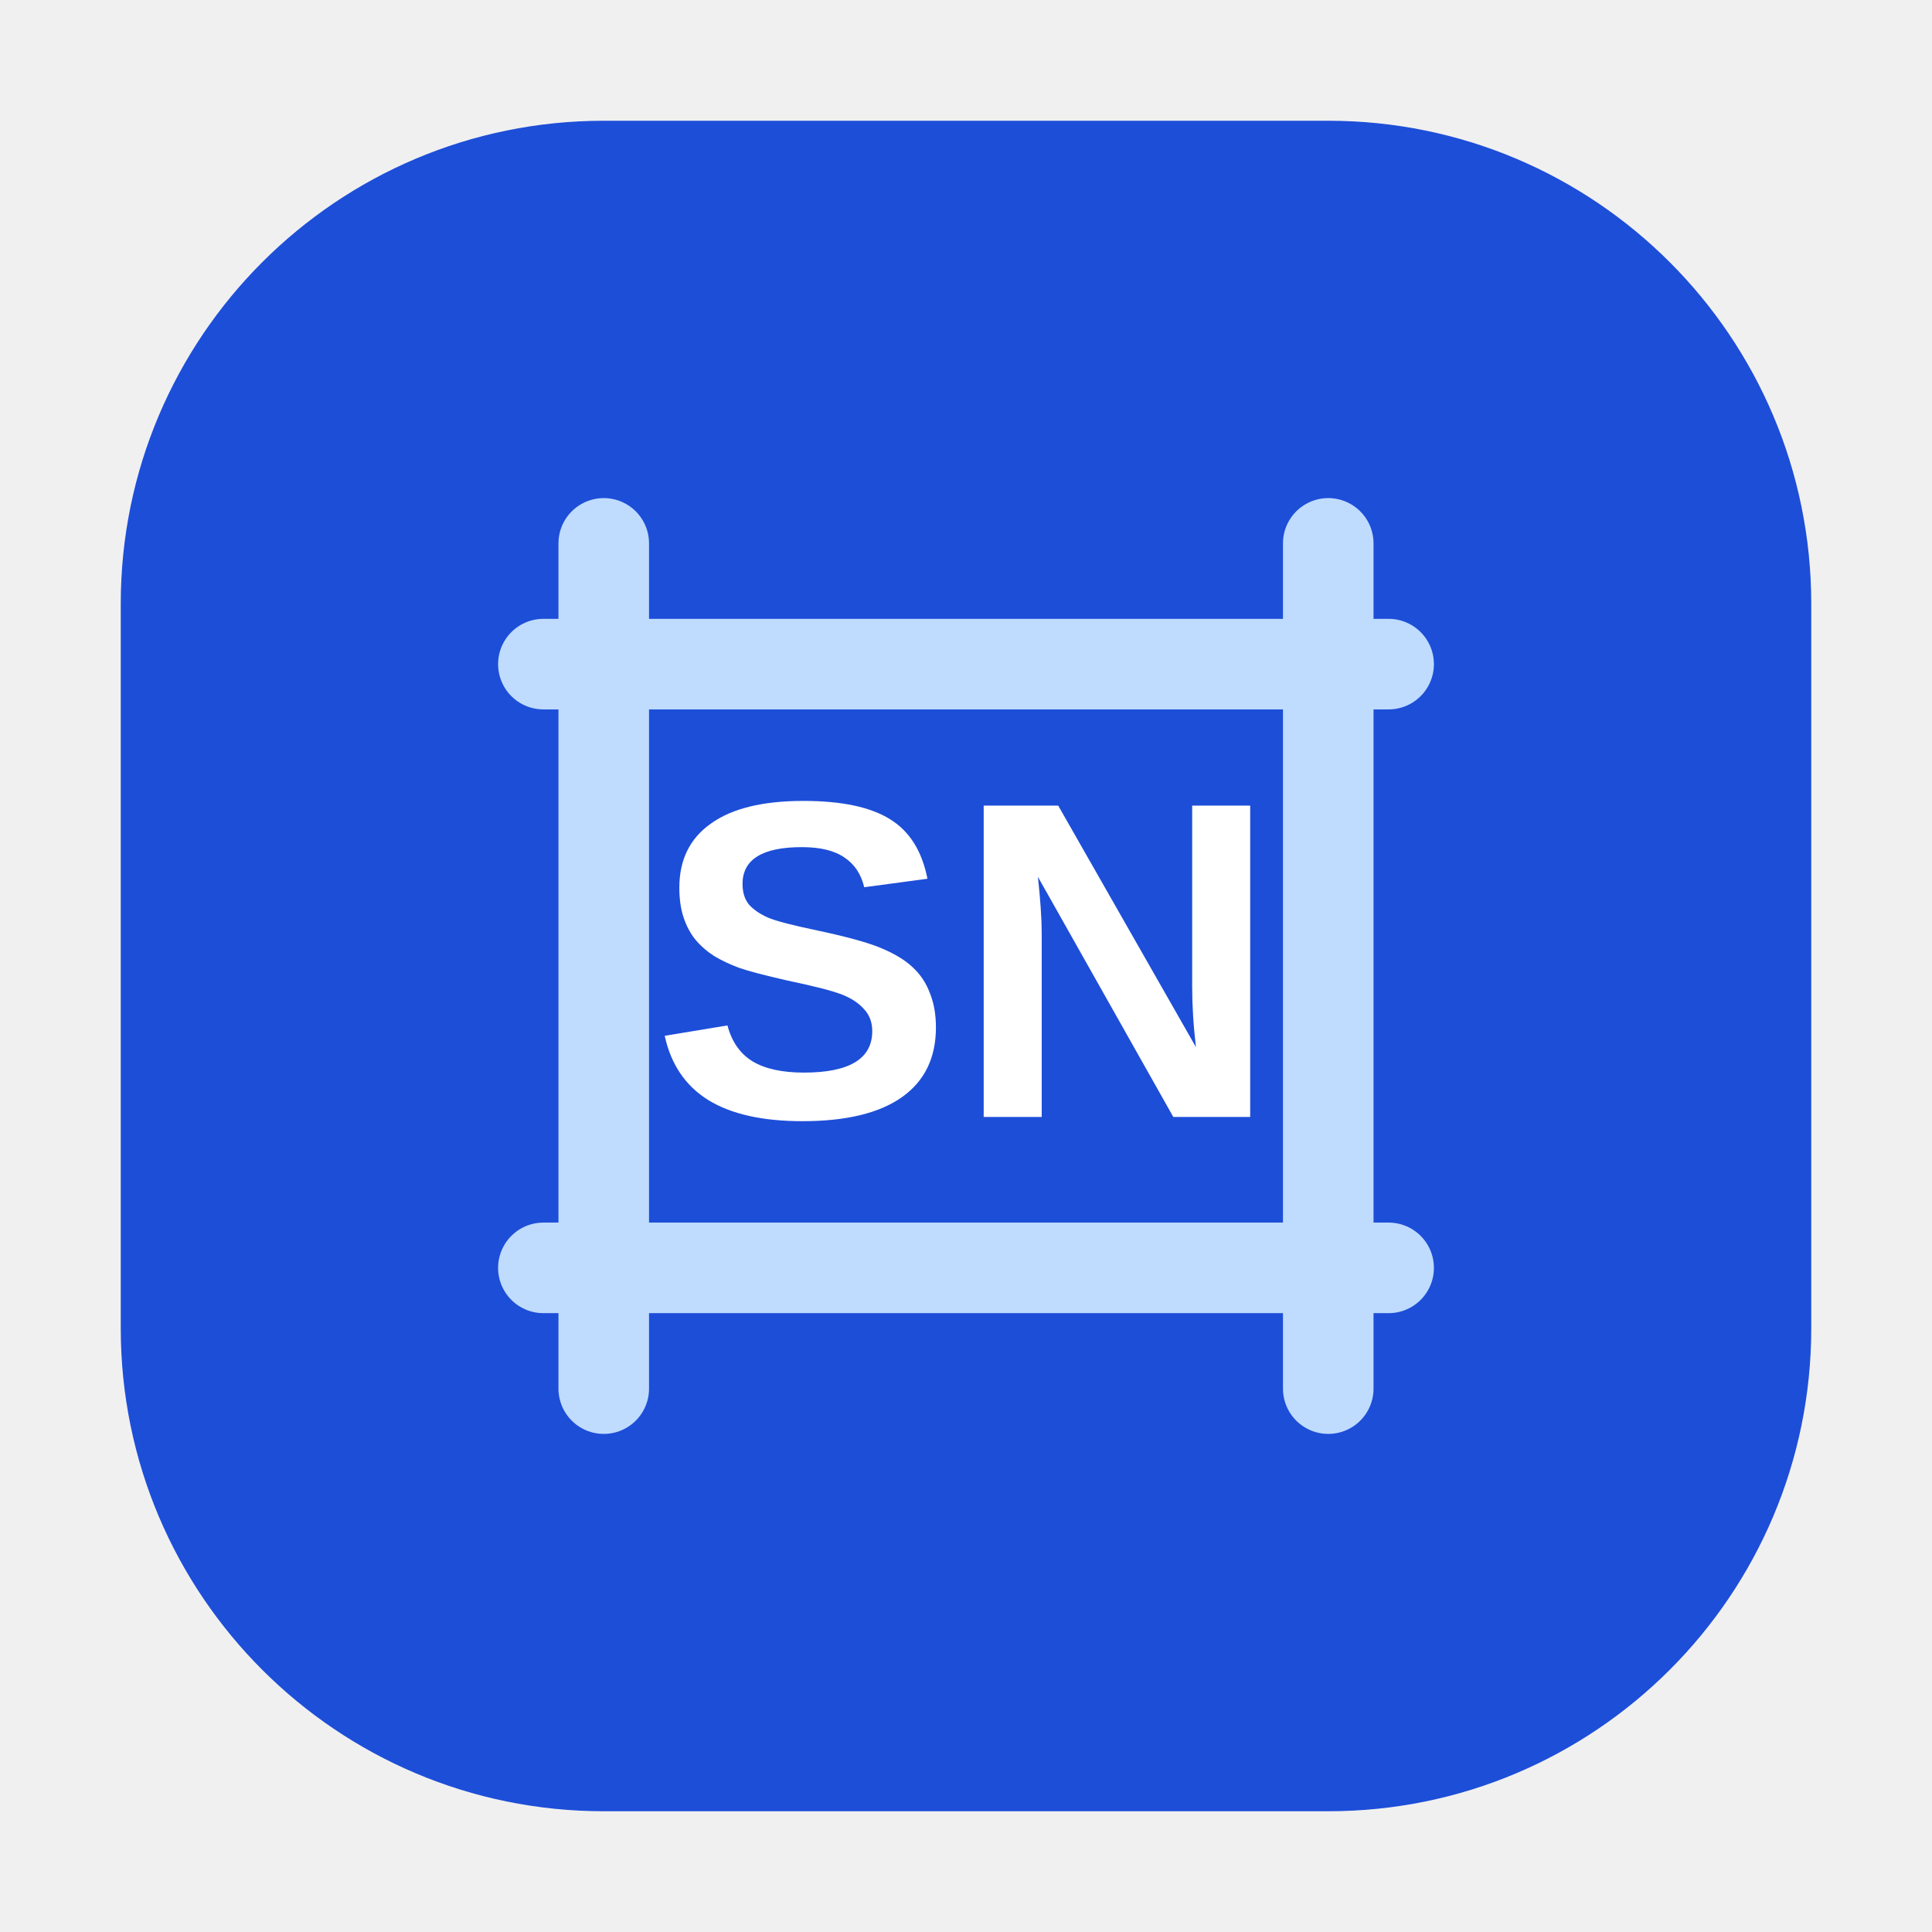
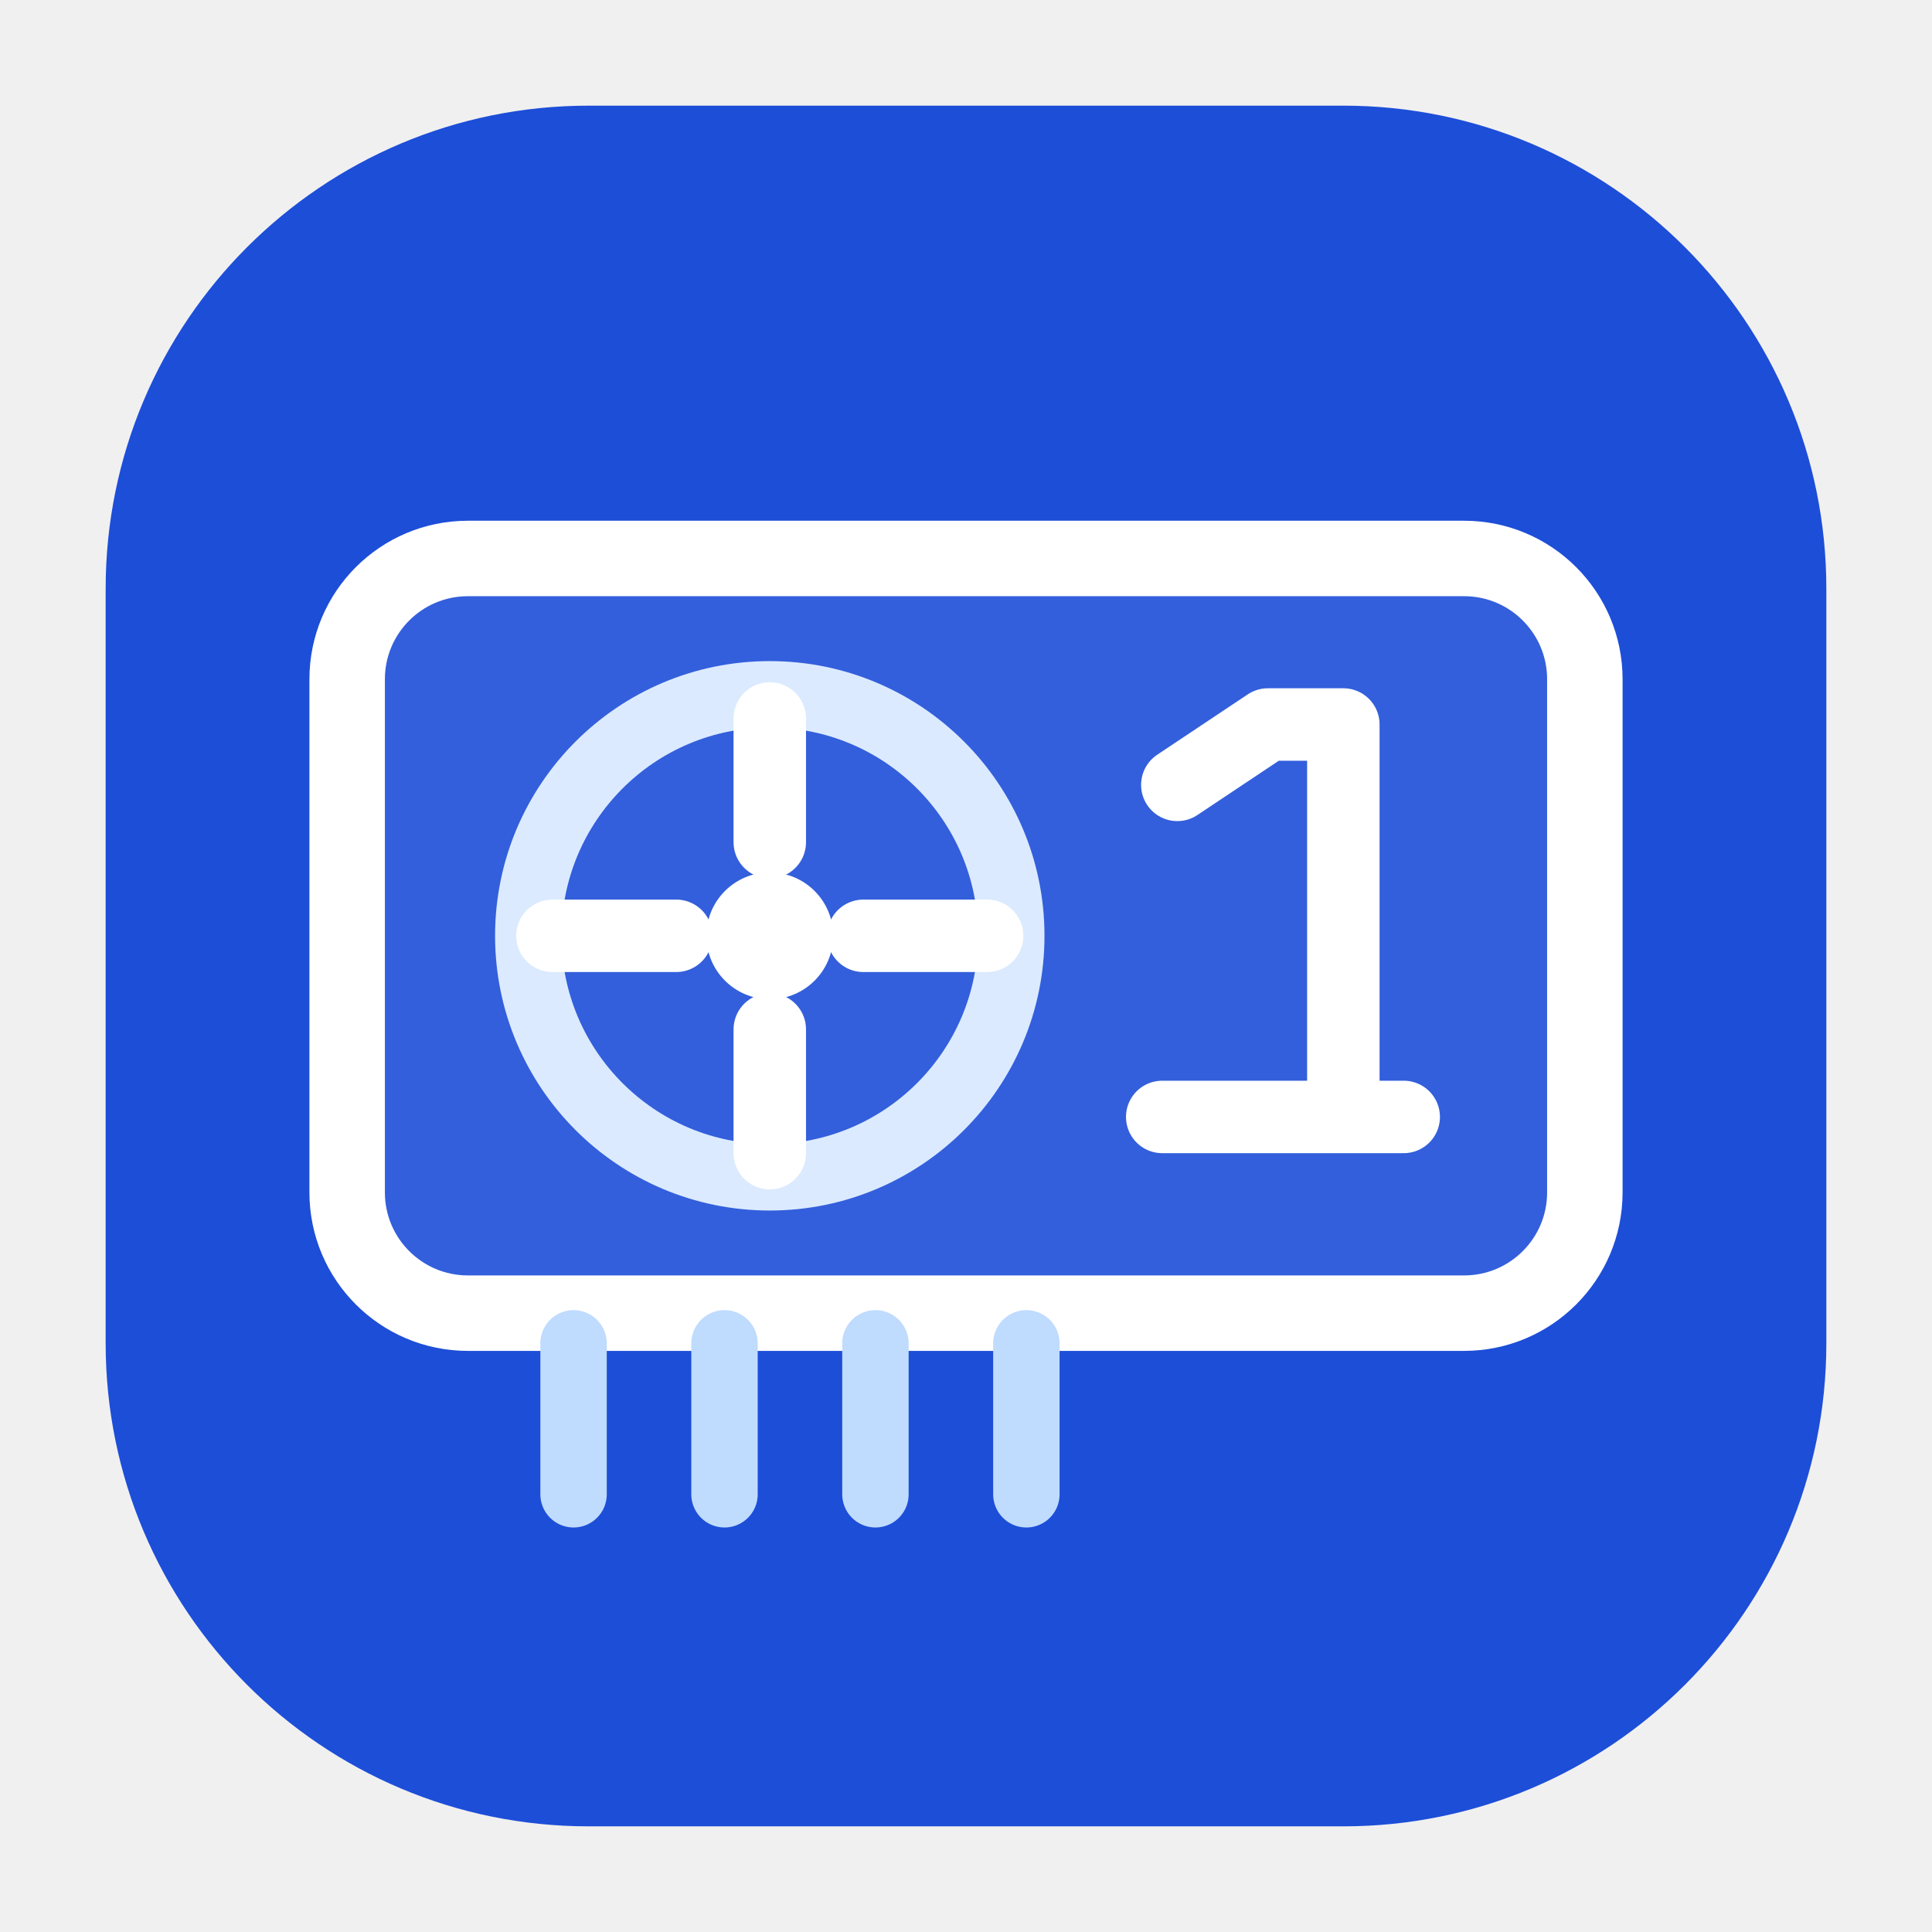
<svg xmlns="http://www.w3.org/2000/svg" viewBox="0 0 64 64">
-   <rect x="4" y="4" width="56" height="56" rx="16" fill="#1d4ed8" />
-   <path d="M20 18v28M44 18v28M18 22h28M18 42h28" fill="none" stroke="#bfdbfe" stroke-width="3" stroke-linecap="round" />
-   <text x="32" y="37" text-anchor="middle" font-family="Arial,sans-serif" font-size="15" font-weight="700" fill="#fff">SN</text>
+   <rect x="3.5" y="3.5" width="57" height="57" rx="16" fill="#1d4ed8" />
+   <path d="M15.5 18.5h33a4 4 0 0 1 4 4v17a4 4 0 0 1-4 4h-33a4 4 0 0 1-4-4v-17a4 4 0 0 1 4-4Z" fill="#fff" fill-opacity=".1" stroke="#fff" stroke-width="2.5" />
+   <circle cx="25.5" cy="31" r="8" fill="none" stroke="#dbeafe" stroke-width="2.2" />
+   <circle cx="25.5" cy="31" r="2.1" fill="#fff" />
+   <path d="M25.5 23.8v4.1m7.2 3.1h-4.1m-3.1 7.2v-4.1m-7.2-3.1h4.1M39 26l3-2h2.5v13M38.5 37h8" fill="none" stroke="#fff" stroke-width="2.4" stroke-linecap="round" stroke-linejoin="round" />
+   <path d="M19 44.5v5m5-5v5m5-5v5m5-5v5" fill="none" stroke="#bfdbfe" stroke-width="2.2" stroke-linecap="round" />
</svg>
